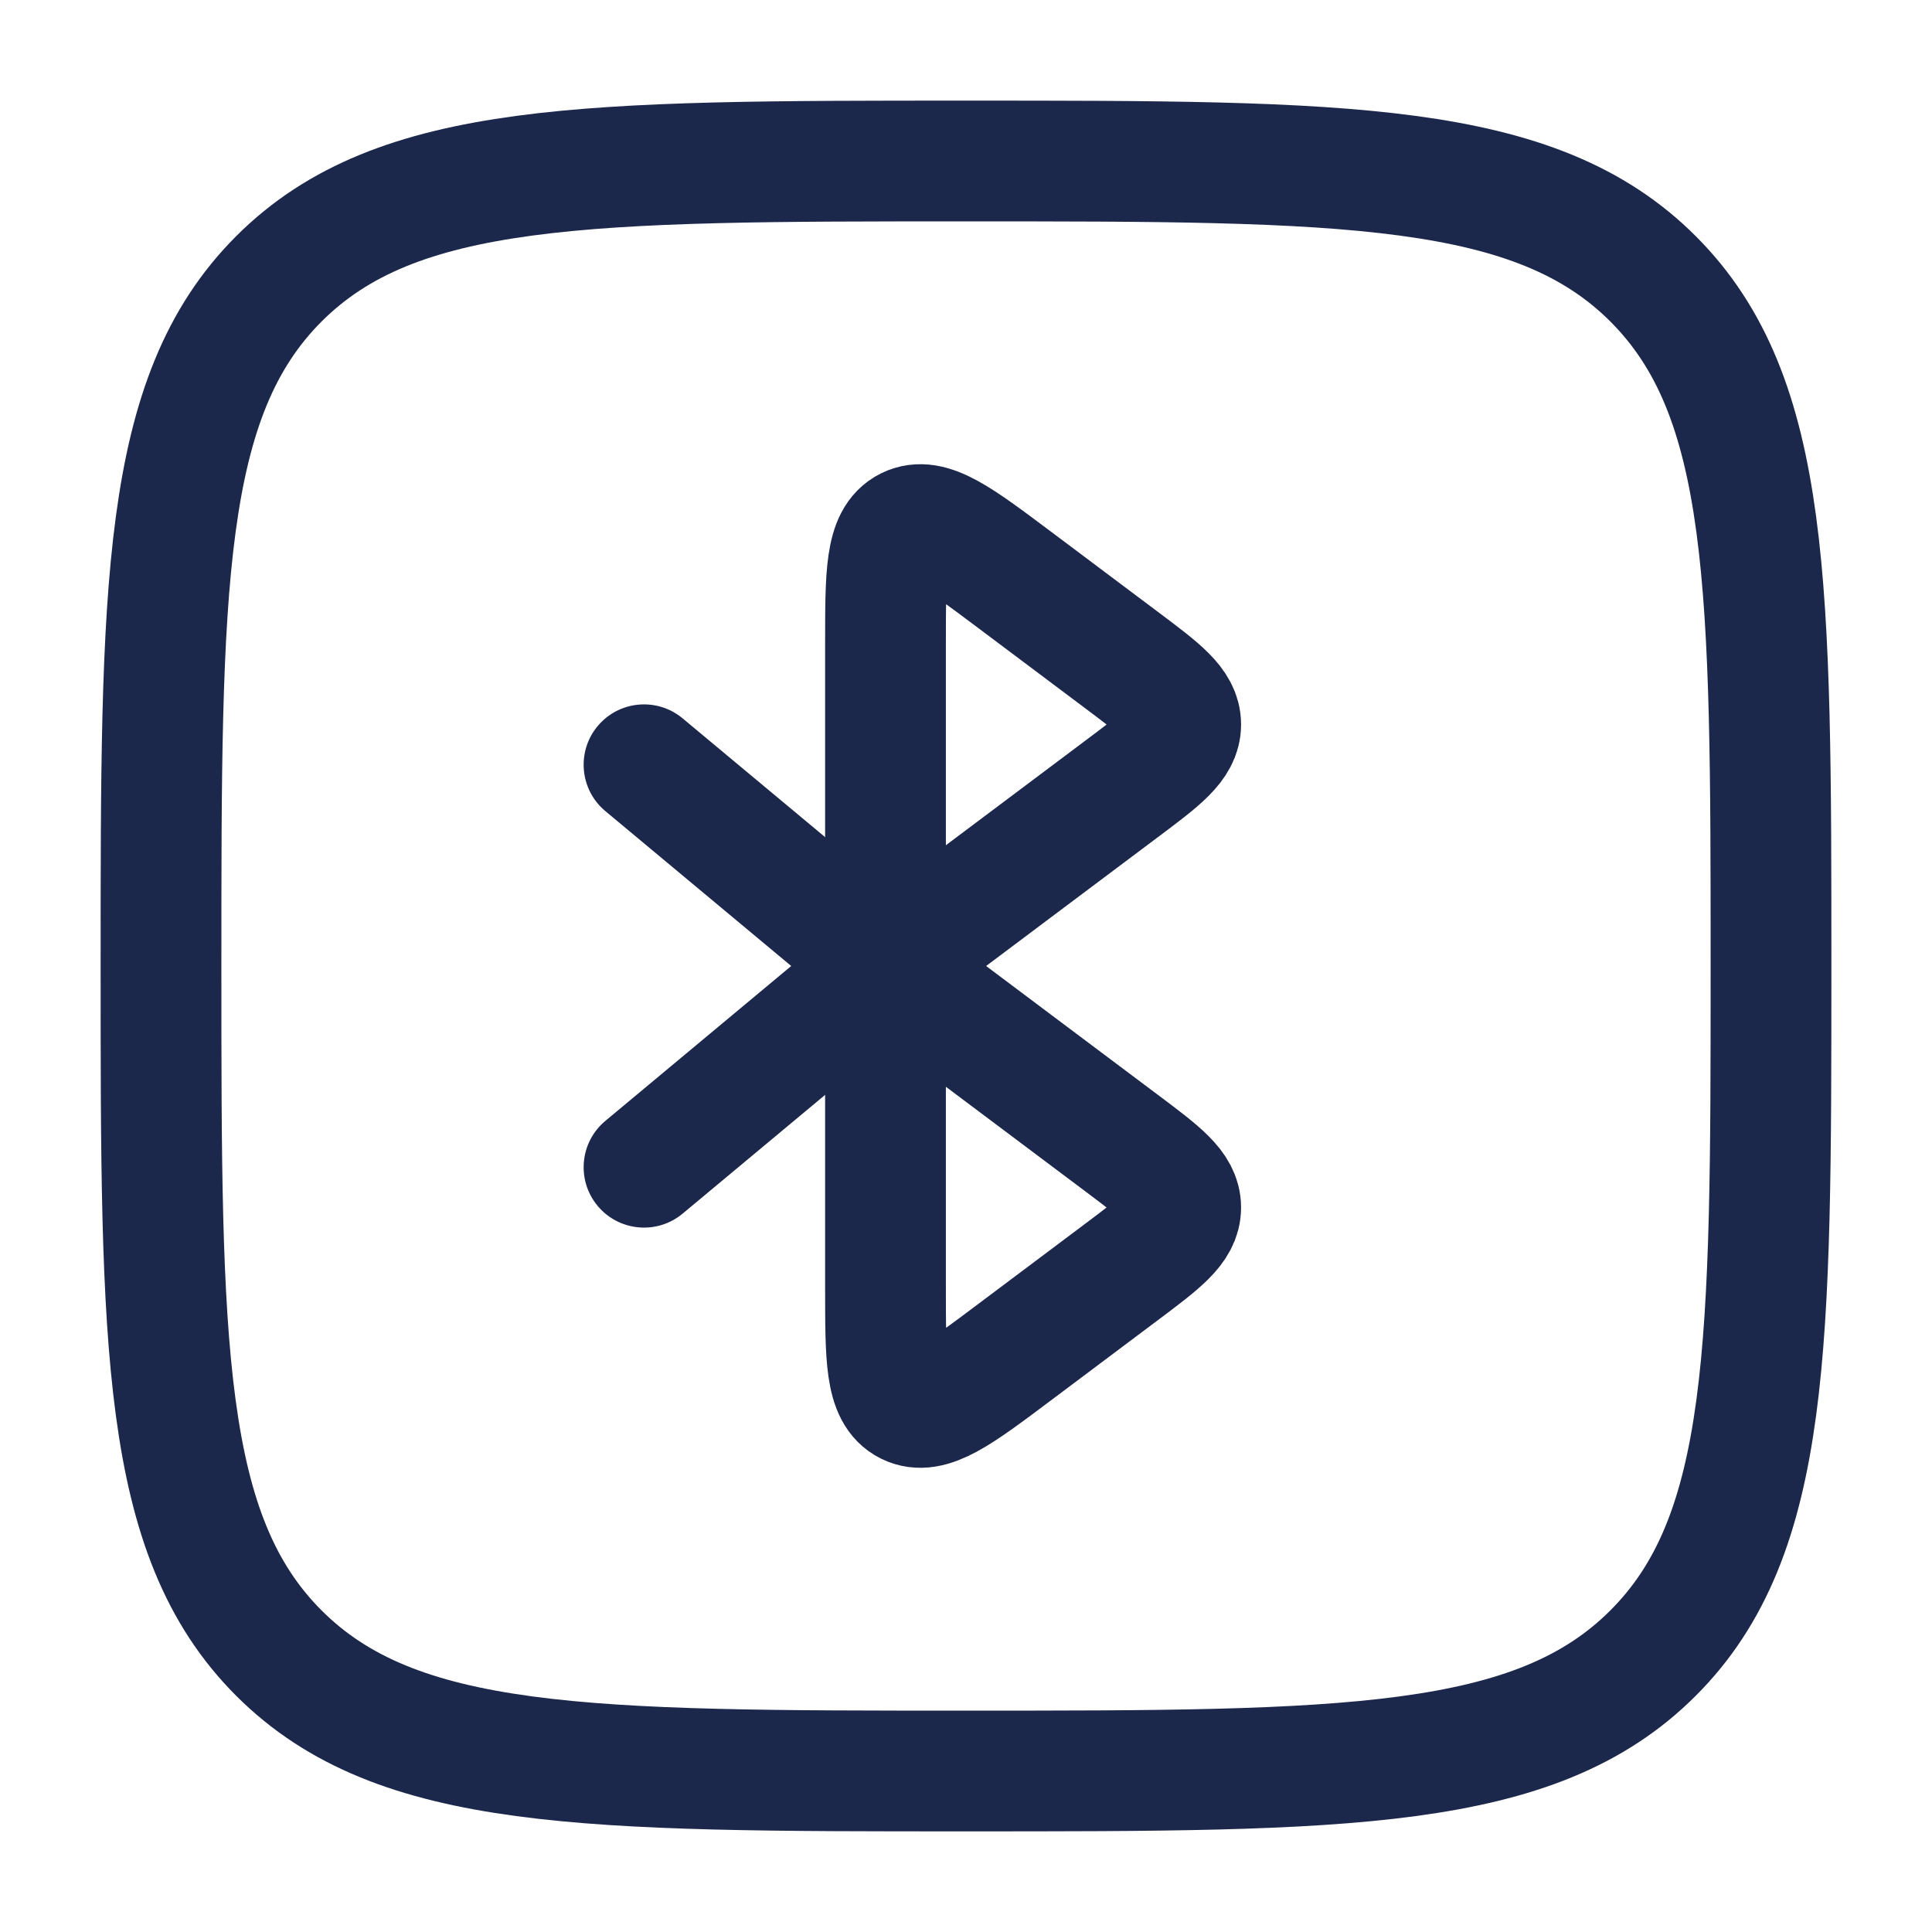
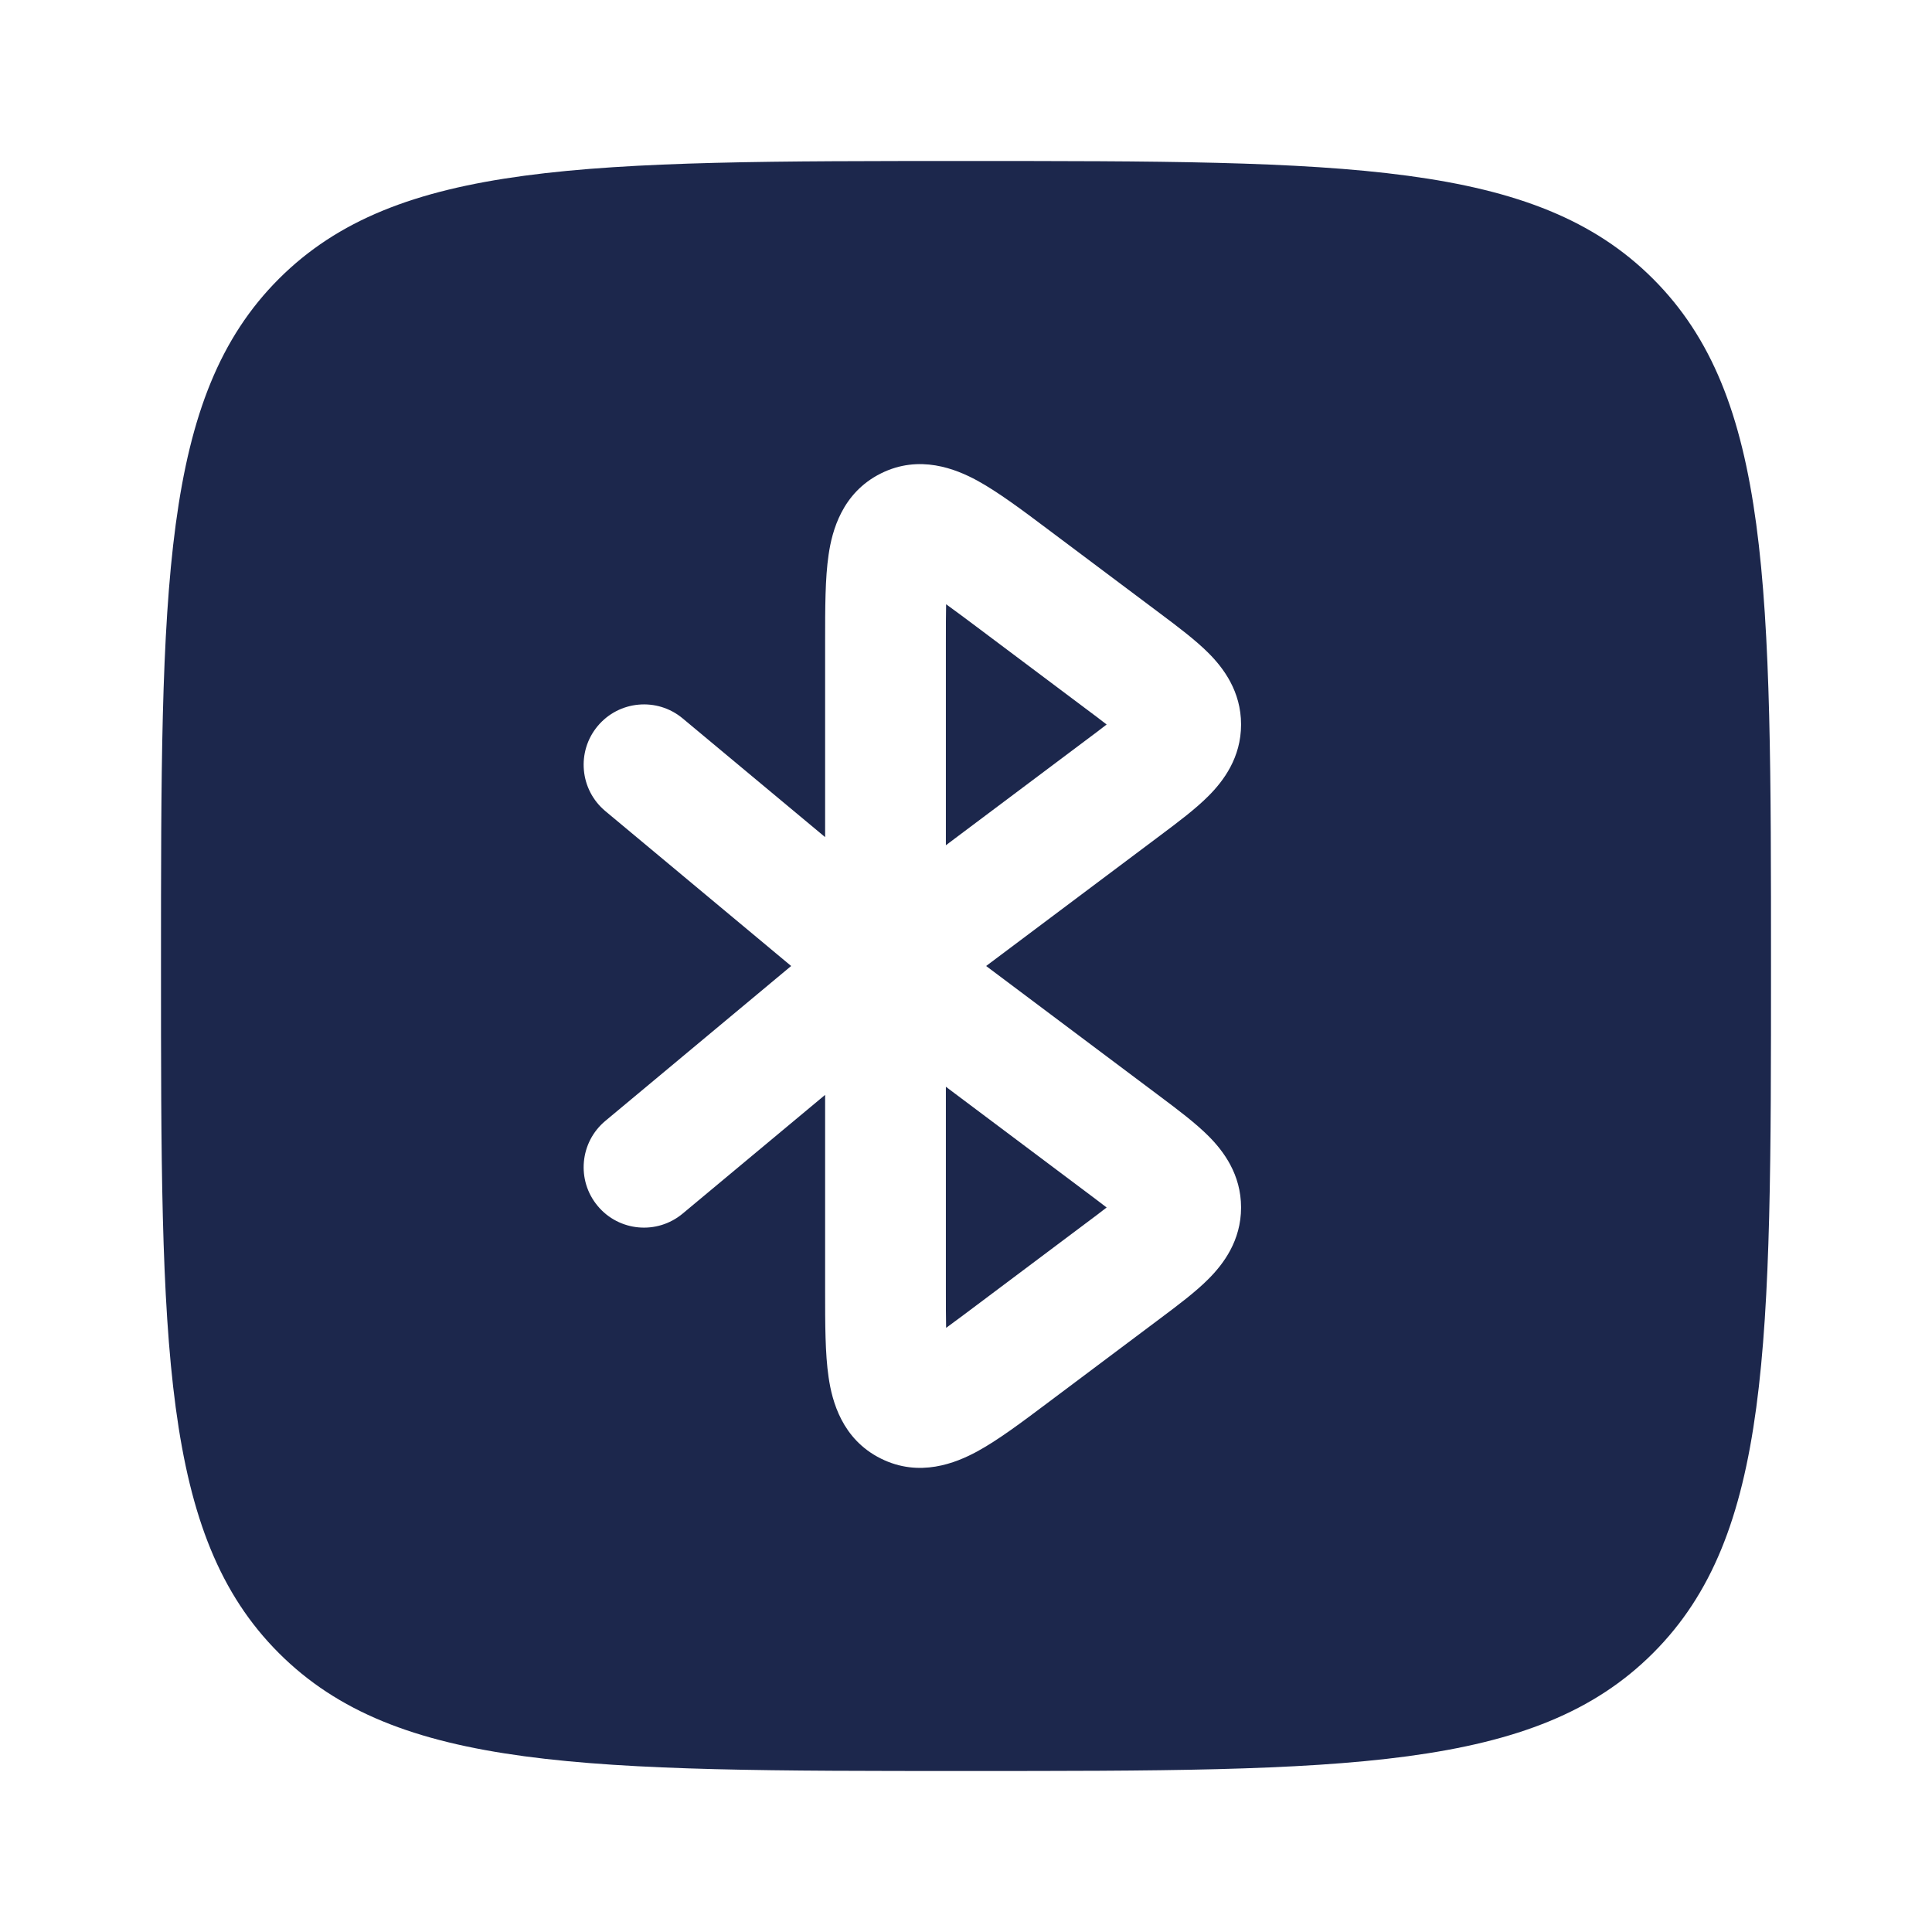
<svg xmlns="http://www.w3.org/2000/svg" width="800px" height="800px" viewBox="0 0 24 24" fill="none">
-   <path d="M13.933 9.8L11 12V8C11 7.128 11 6.691 11.276 6.553C11.553 6.415 11.902 6.677 12.6 7.2L13.933 8.2C14.422 8.567 14.667 8.75 14.667 9C14.667 9.25 14.422 9.434 13.933 9.8Z" stroke="#1C274C" stroke-width="1.5" />
-   <path d="M13.933 15.8L12.6 16.8C11.902 17.324 11.553 17.585 11.276 17.447C11 17.309 11 16.873 11 16V12L13.933 14.2C14.422 14.567 14.667 14.75 14.667 15C14.667 15.25 14.422 15.433 13.933 15.8Z" stroke="#1C274C" stroke-width="1.5" />
-   <path d="M2 12C2 7.286 2 4.929 3.464 3.464C4.929 2 7.286 2 12 2C16.714 2 19.071 2 20.535 3.464C22 4.929 22 7.286 22 12C22 16.714 22 19.071 20.535 20.535C19.071 22 16.714 22 12 22C7.286 22 4.929 22 3.464 20.535C2 19.071 2 16.714 2 12Z" stroke="#1C274C" stroke-width="1.5" />
-   <path d="M8.48 8.924C8.162 8.659 7.689 8.702 7.424 9.02C7.159 9.338 7.202 9.811 7.52 10.076L8.48 8.924ZM11.48 11.424L8.48 8.924L7.52 10.076L10.52 12.576L11.48 11.424Z" fill="#1C274C" />
-   <path d="M8.48 15.076C8.162 15.341 7.689 15.298 7.424 14.98C7.159 14.662 7.202 14.189 7.52 13.924L8.48 15.076ZM11.48 12.576L8.48 15.076L7.52 13.924L10.52 11.424L11.48 12.576Z" fill="#1C274C" />
+   <path d="M11.75 16V13.5L13.483 14.8C13.588 14.879 13.674 14.943 13.747 15C13.674 15.057 13.588 15.122 13.483 15.2L12.15 16.2C11.99 16.32 11.861 16.417 11.753 16.495C11.75 16.361 11.75 16.2 11.75 16Z" fill="#1C274C" />
+   <path d="M11.791 16.96C11.79 16.96 11.79 16.959 11.79 16.957C11.79 16.96 11.791 16.962 11.791 16.962C11.791 16.961 11.791 16.961 11.791 16.96Z" fill="#1C274C" />
+   <path d="M11.75 8V10.5L13.483 9.2C13.588 9.122 13.674 9.057 13.747 9C13.674 8.943 13.588 8.878 13.483 8.8L12.15 7.8C11.99 7.68 11.861 7.584 11.753 7.506C11.75 7.639 11.75 7.801 11.75 8Z" fill="#1C274C" />
+   <path fill-rule="evenodd" clip-rule="evenodd" d="M3.464 3.464C2 4.929 2 7.286 2 12C2 16.714 2 19.071 3.464 20.535C4.929 22 7.286 22 12 22C16.714 22 19.071 22 20.535 20.535C22 19.071 22 16.714 22 12C22 7.286 22 4.929 20.535 3.464C19.071 2 16.714 2 12 2C7.286 2 4.929 2 3.464 3.464ZM13.01 6.57C12.696 6.334 12.396 6.11 12.138 5.969C11.874 5.826 11.422 5.641 10.941 5.882C10.46 6.123 10.336 6.595 10.293 6.892C10.25 7.183 10.25 7.557 10.25 7.95L10.25 10.399L8.48 8.924C8.162 8.659 7.689 8.702 7.424 9.02C7.159 9.338 7.202 9.811 7.52 10.076L9.828 12L7.52 13.924C7.202 14.189 7.159 14.662 7.424 14.98C7.689 15.299 8.162 15.341 8.48 15.076L10.25 13.601L10.25 16.05C10.25 16.443 10.25 16.817 10.293 17.108C10.336 17.406 10.46 17.878 10.941 18.118C11.422 18.359 11.874 18.174 12.138 18.031C12.396 17.891 12.696 17.666 13.01 17.43L14.417 16.375C14.632 16.214 14.854 16.048 15.015 15.885C15.198 15.701 15.417 15.412 15.417 15C15.417 14.588 15.198 14.299 15.015 14.115C14.854 13.953 14.632 13.786 14.417 13.625L12.25 12L14.417 10.375C14.632 10.214 14.854 10.048 15.015 9.885C15.198 9.701 15.417 9.412 15.417 9C15.417 8.588 15.198 8.299 15.015 8.115C14.854 7.953 14.632 7.786 14.417 7.625L13.01 6.57Z" fill="#1C274C" />
</svg>
